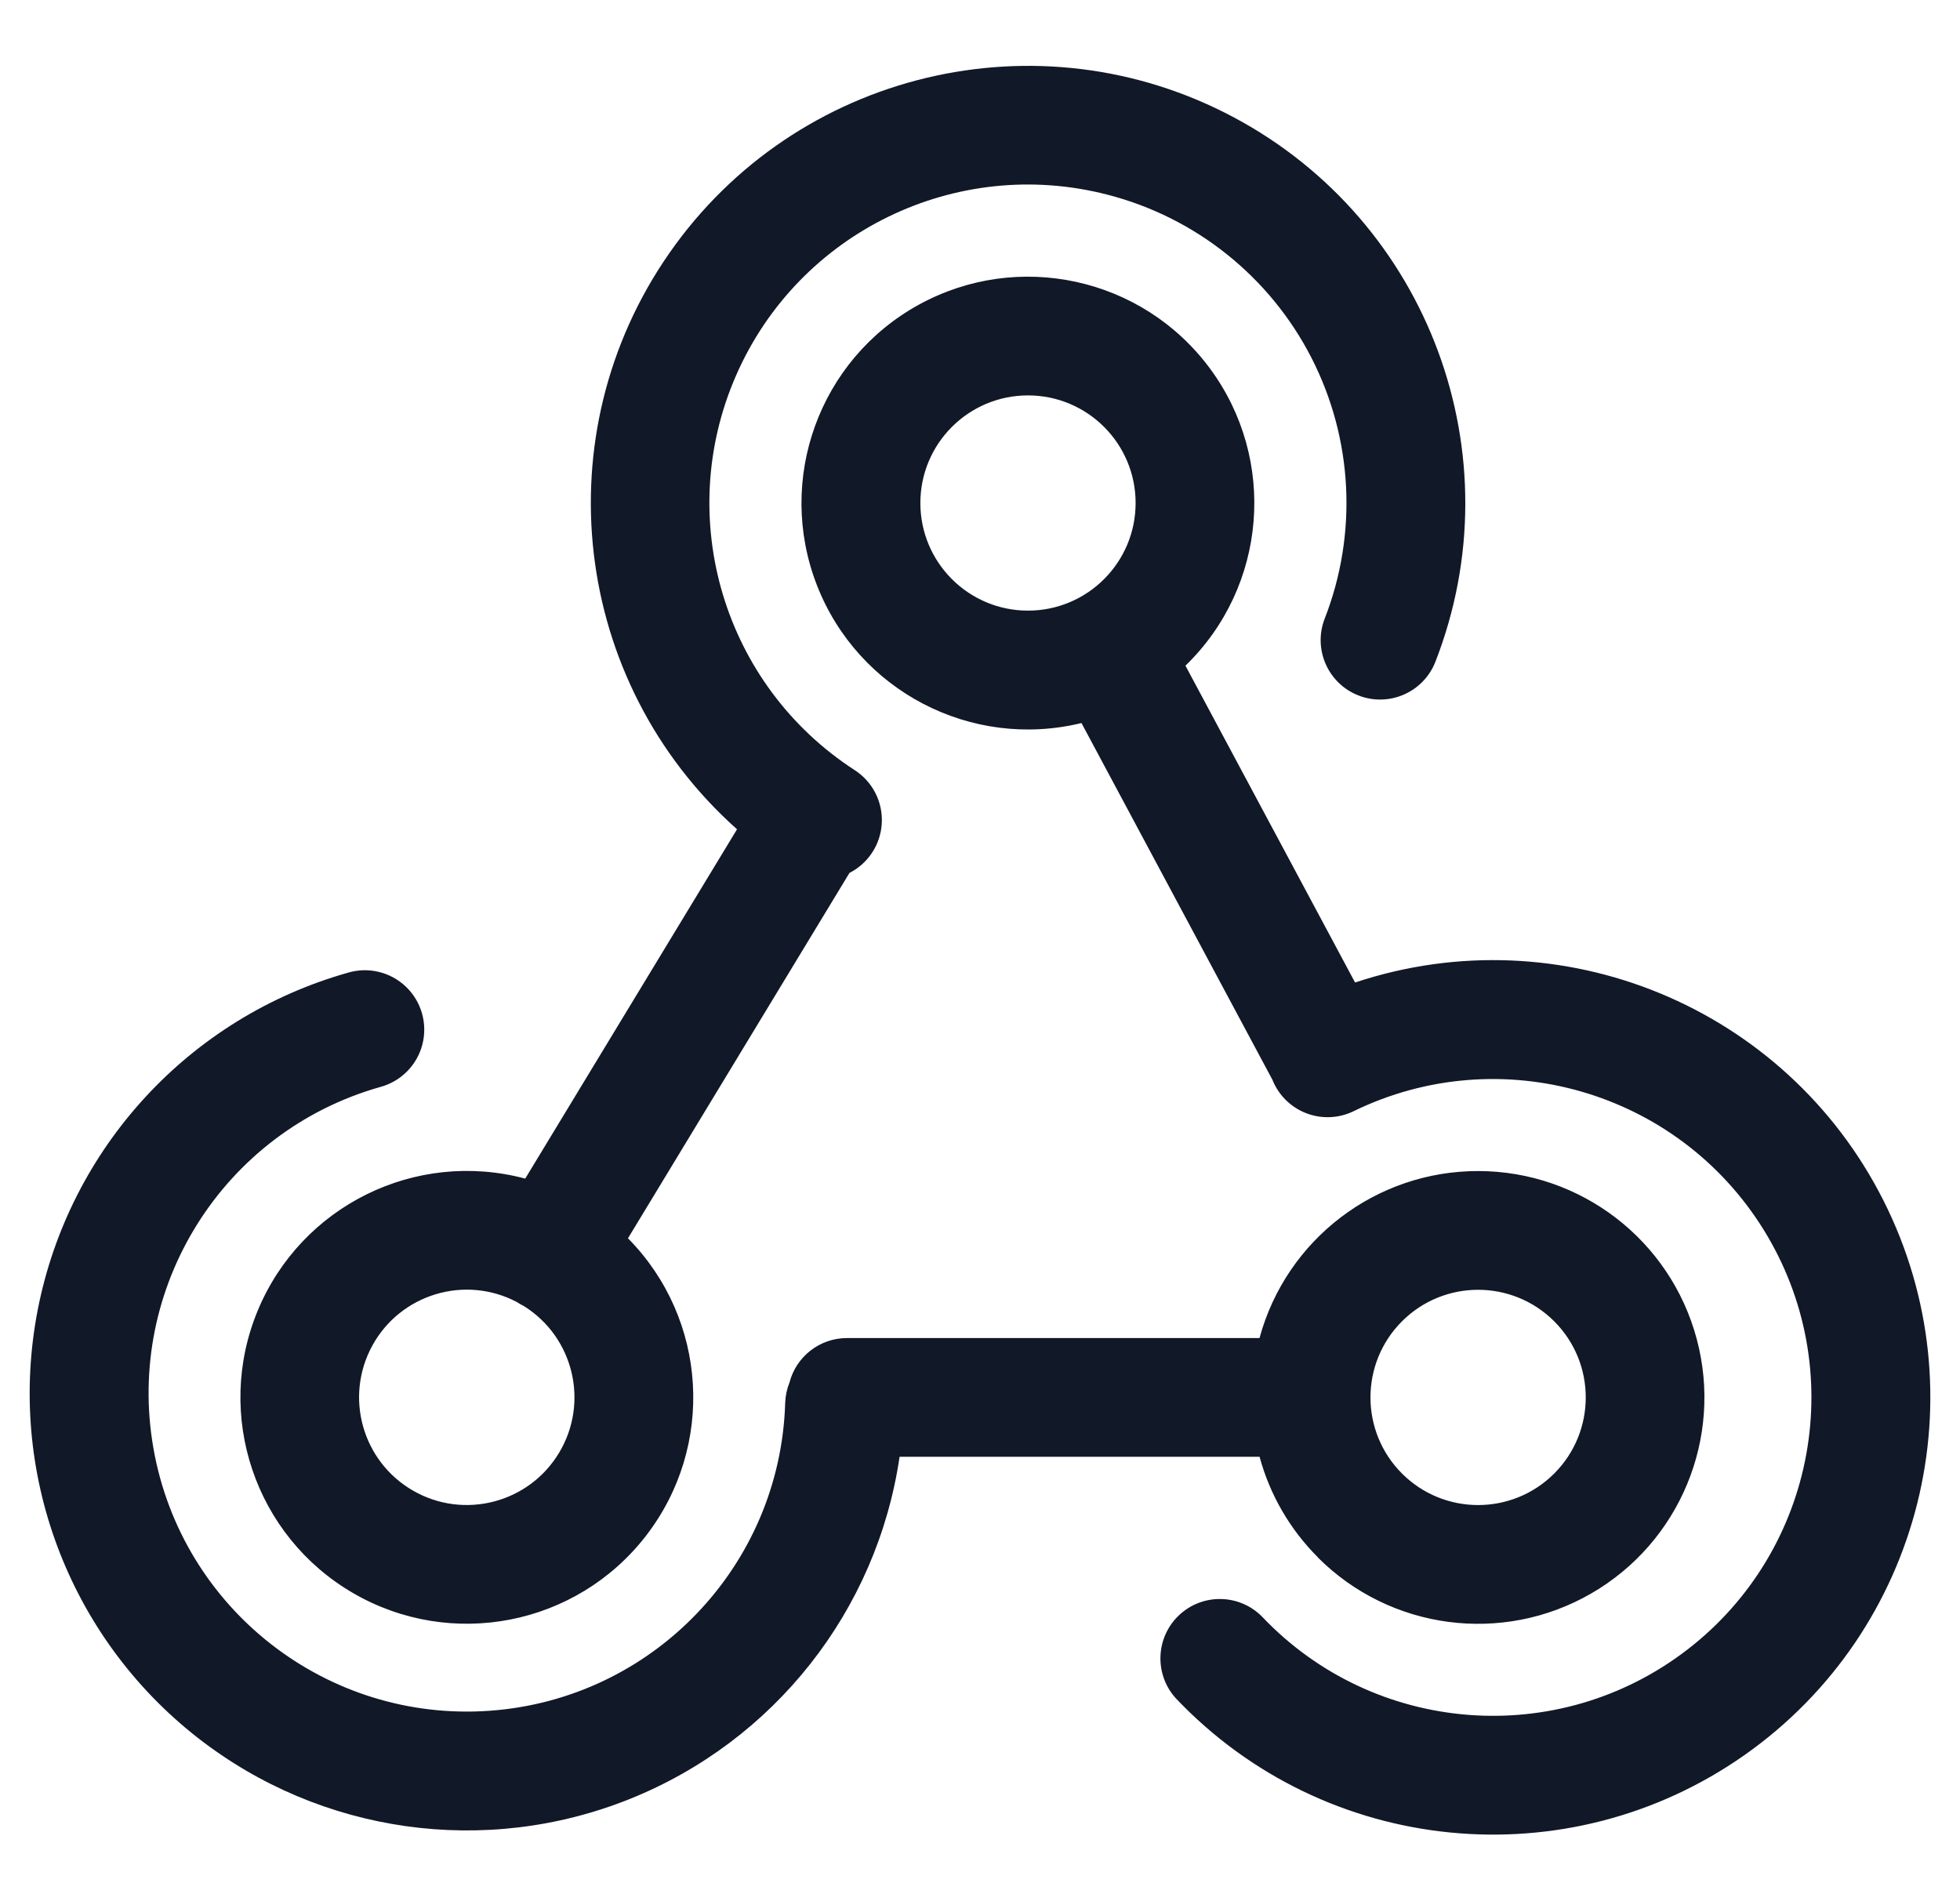
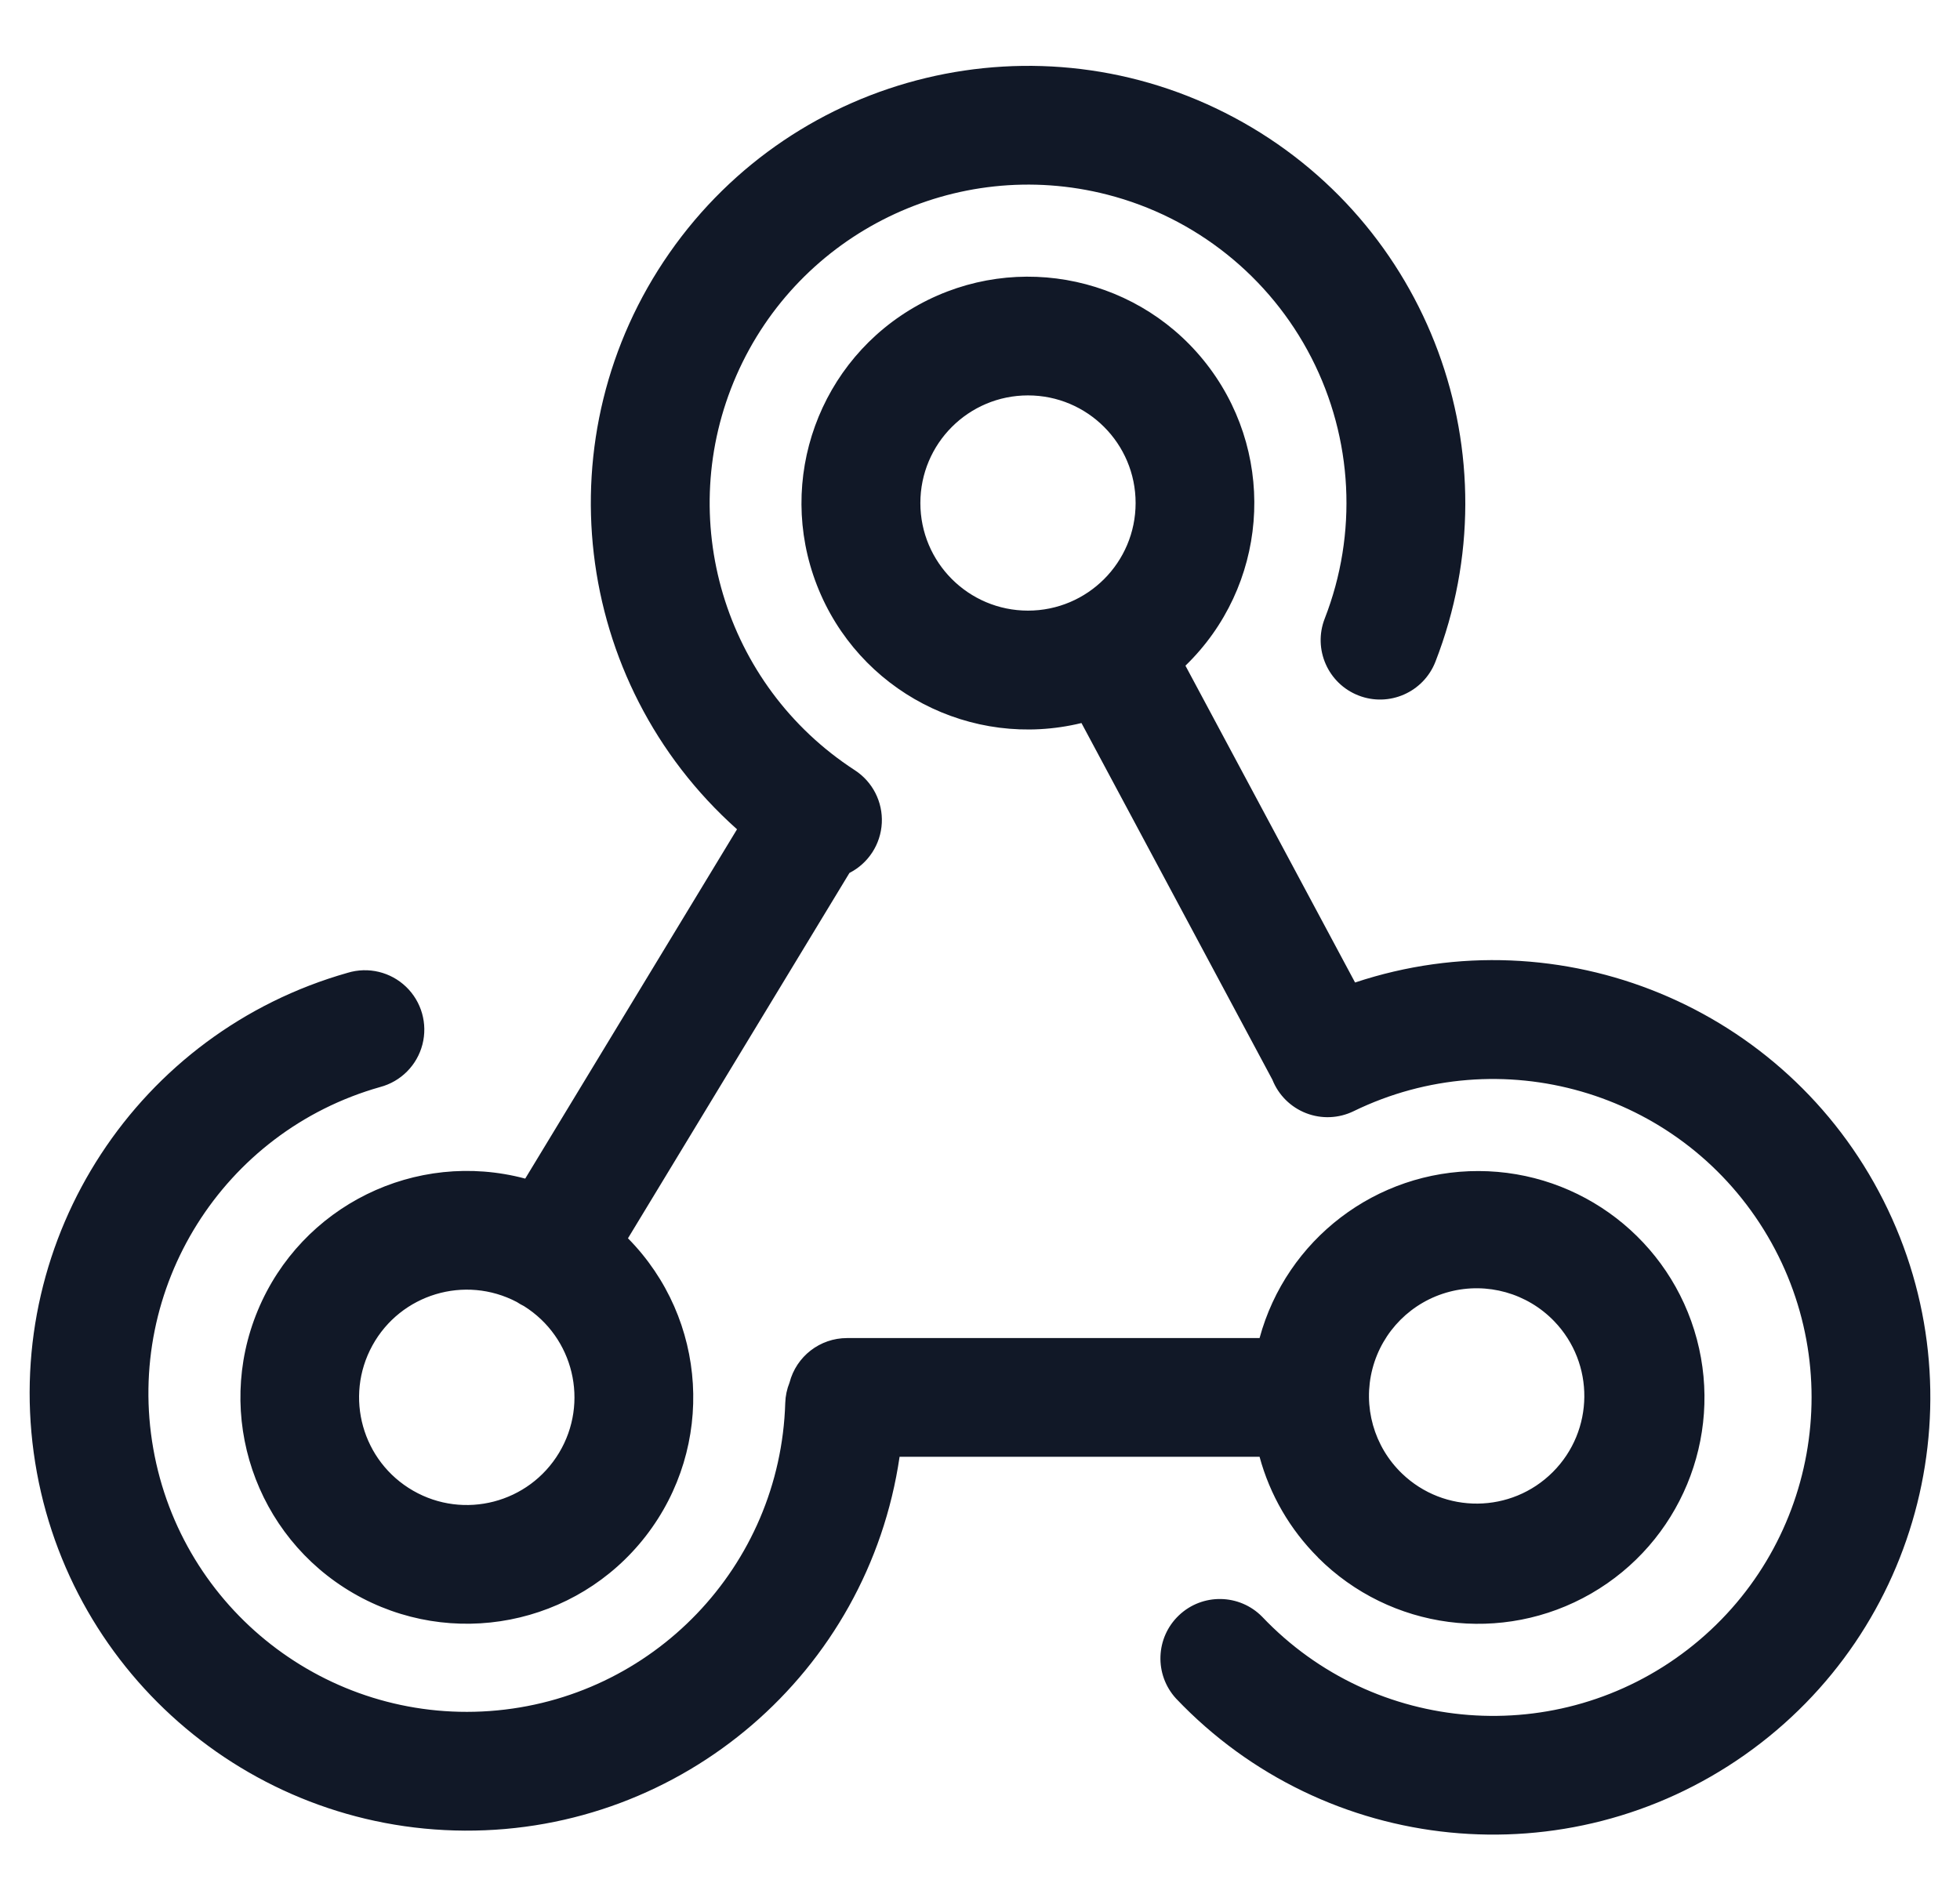
<svg xmlns="http://www.w3.org/2000/svg" width="33" height="32" fill="none" viewBox="0 0 33 32">
-   <path fill="#111827" fill-rule="evenodd" d="M18.642 3.277a5.361 5.361 0 0 0-4.25 9.692 1 1 0 0 1-.09 1.73l-3.729 6.152a3.812 3.812 0 1 1-1.73-1.005l3.566-5.882a7.361 7.361 0 1 1 11.759-2.822 1 1 0 1 1-1.864-.726 5.36 5.36 0 0 0-3.662-7.139Zm-9.94 18.647a1.813 1.813 0 1 0 .12.069 1.014 1.014 0 0 1-.12-.069Zm9.506-9.749a3.812 3.812 0 1 1 1.751-.966l2.856 5.335A7.362 7.362 0 1 1 19.8 28.6a1 1 0 0 1 1.45-1.377 5.361 5.361 0 1 0 1.54-8.512 1 1 0 0 1-1.367-.53l-3.214-6.005Zm3.983 14.05a3.794 3.794 0 0 1-.984-1.695h-6.061a7.363 7.363 0 0 1-11.81 4.737A7.36 7.36 0 0 1 5.854 16.38a1 1 0 1 1 .545 1.924 5.36 5.36 0 1 0 6.821 5.32.999.999 0 0 1 .072-.343 1 1 0 0 1 .969-.75h6.945a3.812 3.812 0 1 1 .984 3.696ZM15.496 8.47a1.812 1.812 0 1 1 3.624 0 1.812 1.812 0 0 1-3.624 0Zm10.672 13.779a1.812 1.812 0 1 0-2.563 2.563 1.812 1.812 0 0 0 2.563-2.563Z" clip-rule="evenodd" />
+   <path fill="#111827" fill-rule="evenodd" d="M18.642 3.277a5.362 5.362 0 0 0-4.25 9.692 1 1 0 0 1-.09 1.73l-3.729 6.152a3.812 3.812 0 1 1-1.73-1.005l3.566-5.882a7.361 7.361 0 1 1 11.759-2.822 1 1 0 1 1-1.864-.726 5.36 5.36 0 0 0-3.662-7.139Zm-9.94 18.647a1.813 1.813 0 1 0 .12.069 1.046 1.046 0 0 1-.12-.069Zm9.506-9.749a3.812 3.812 0 1 1 1.751-.966l2.856 5.335A7.362 7.362 0 1 1 19.8 28.6a1 1 0 0 1 1.45-1.377 5.362 5.362 0 1 0 1.54-8.512 1 1 0 0 1-1.367-.53l-3.214-6.005Zm3.983 14.05a3.795 3.795 0 0 1-.984-1.695h-6.061a7.362 7.362 0 1 1-9.291-8.15 1 1 0 1 1 .545 1.924 5.362 5.362 0 1 0 6.821 5.32.998.998 0 0 1 .072-.343 1 1 0 0 1 .969-.75h6.945a3.812 3.812 0 1 1 .984 3.696ZM15.496 8.47a1.812 1.812 0 1 1 3.624 0 1.812 1.812 0 0 1-3.624 0Zm10.672 13.778a1.813 1.813 0 1 0-2.563 2.564 1.813 1.813 0 0 0 2.563-2.564Z" clip-rule="evenodd" />
</svg>
